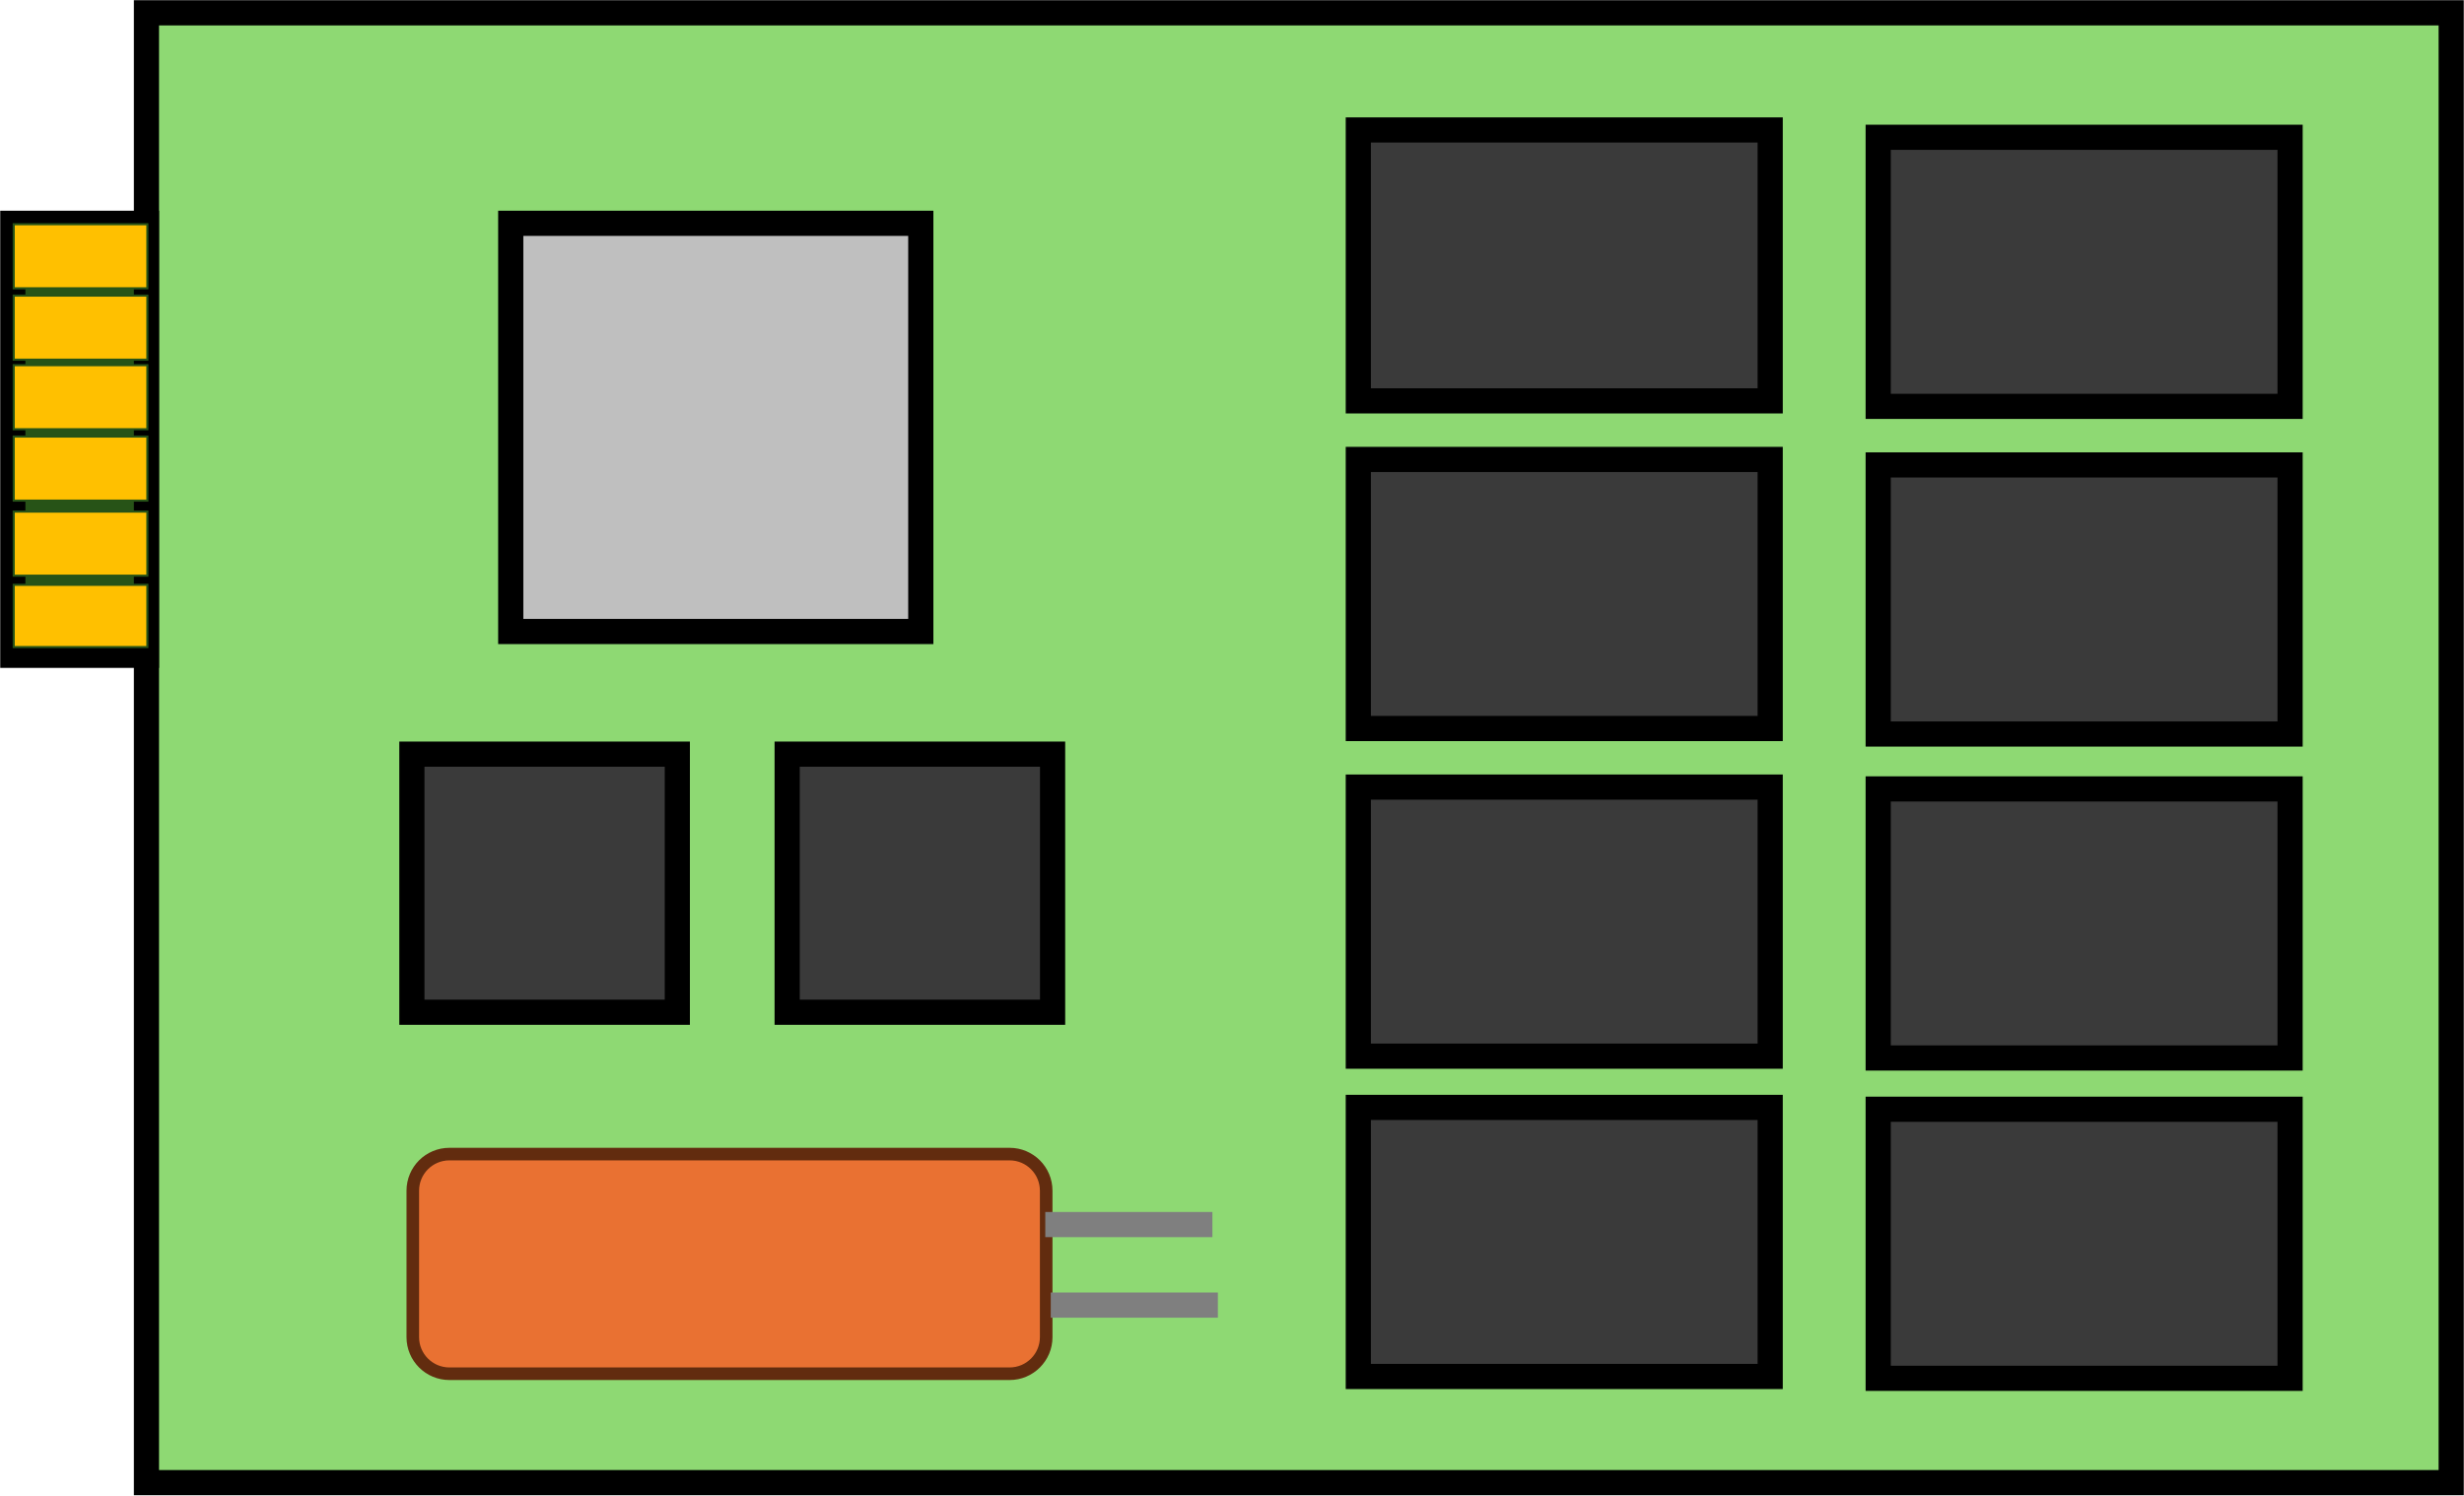
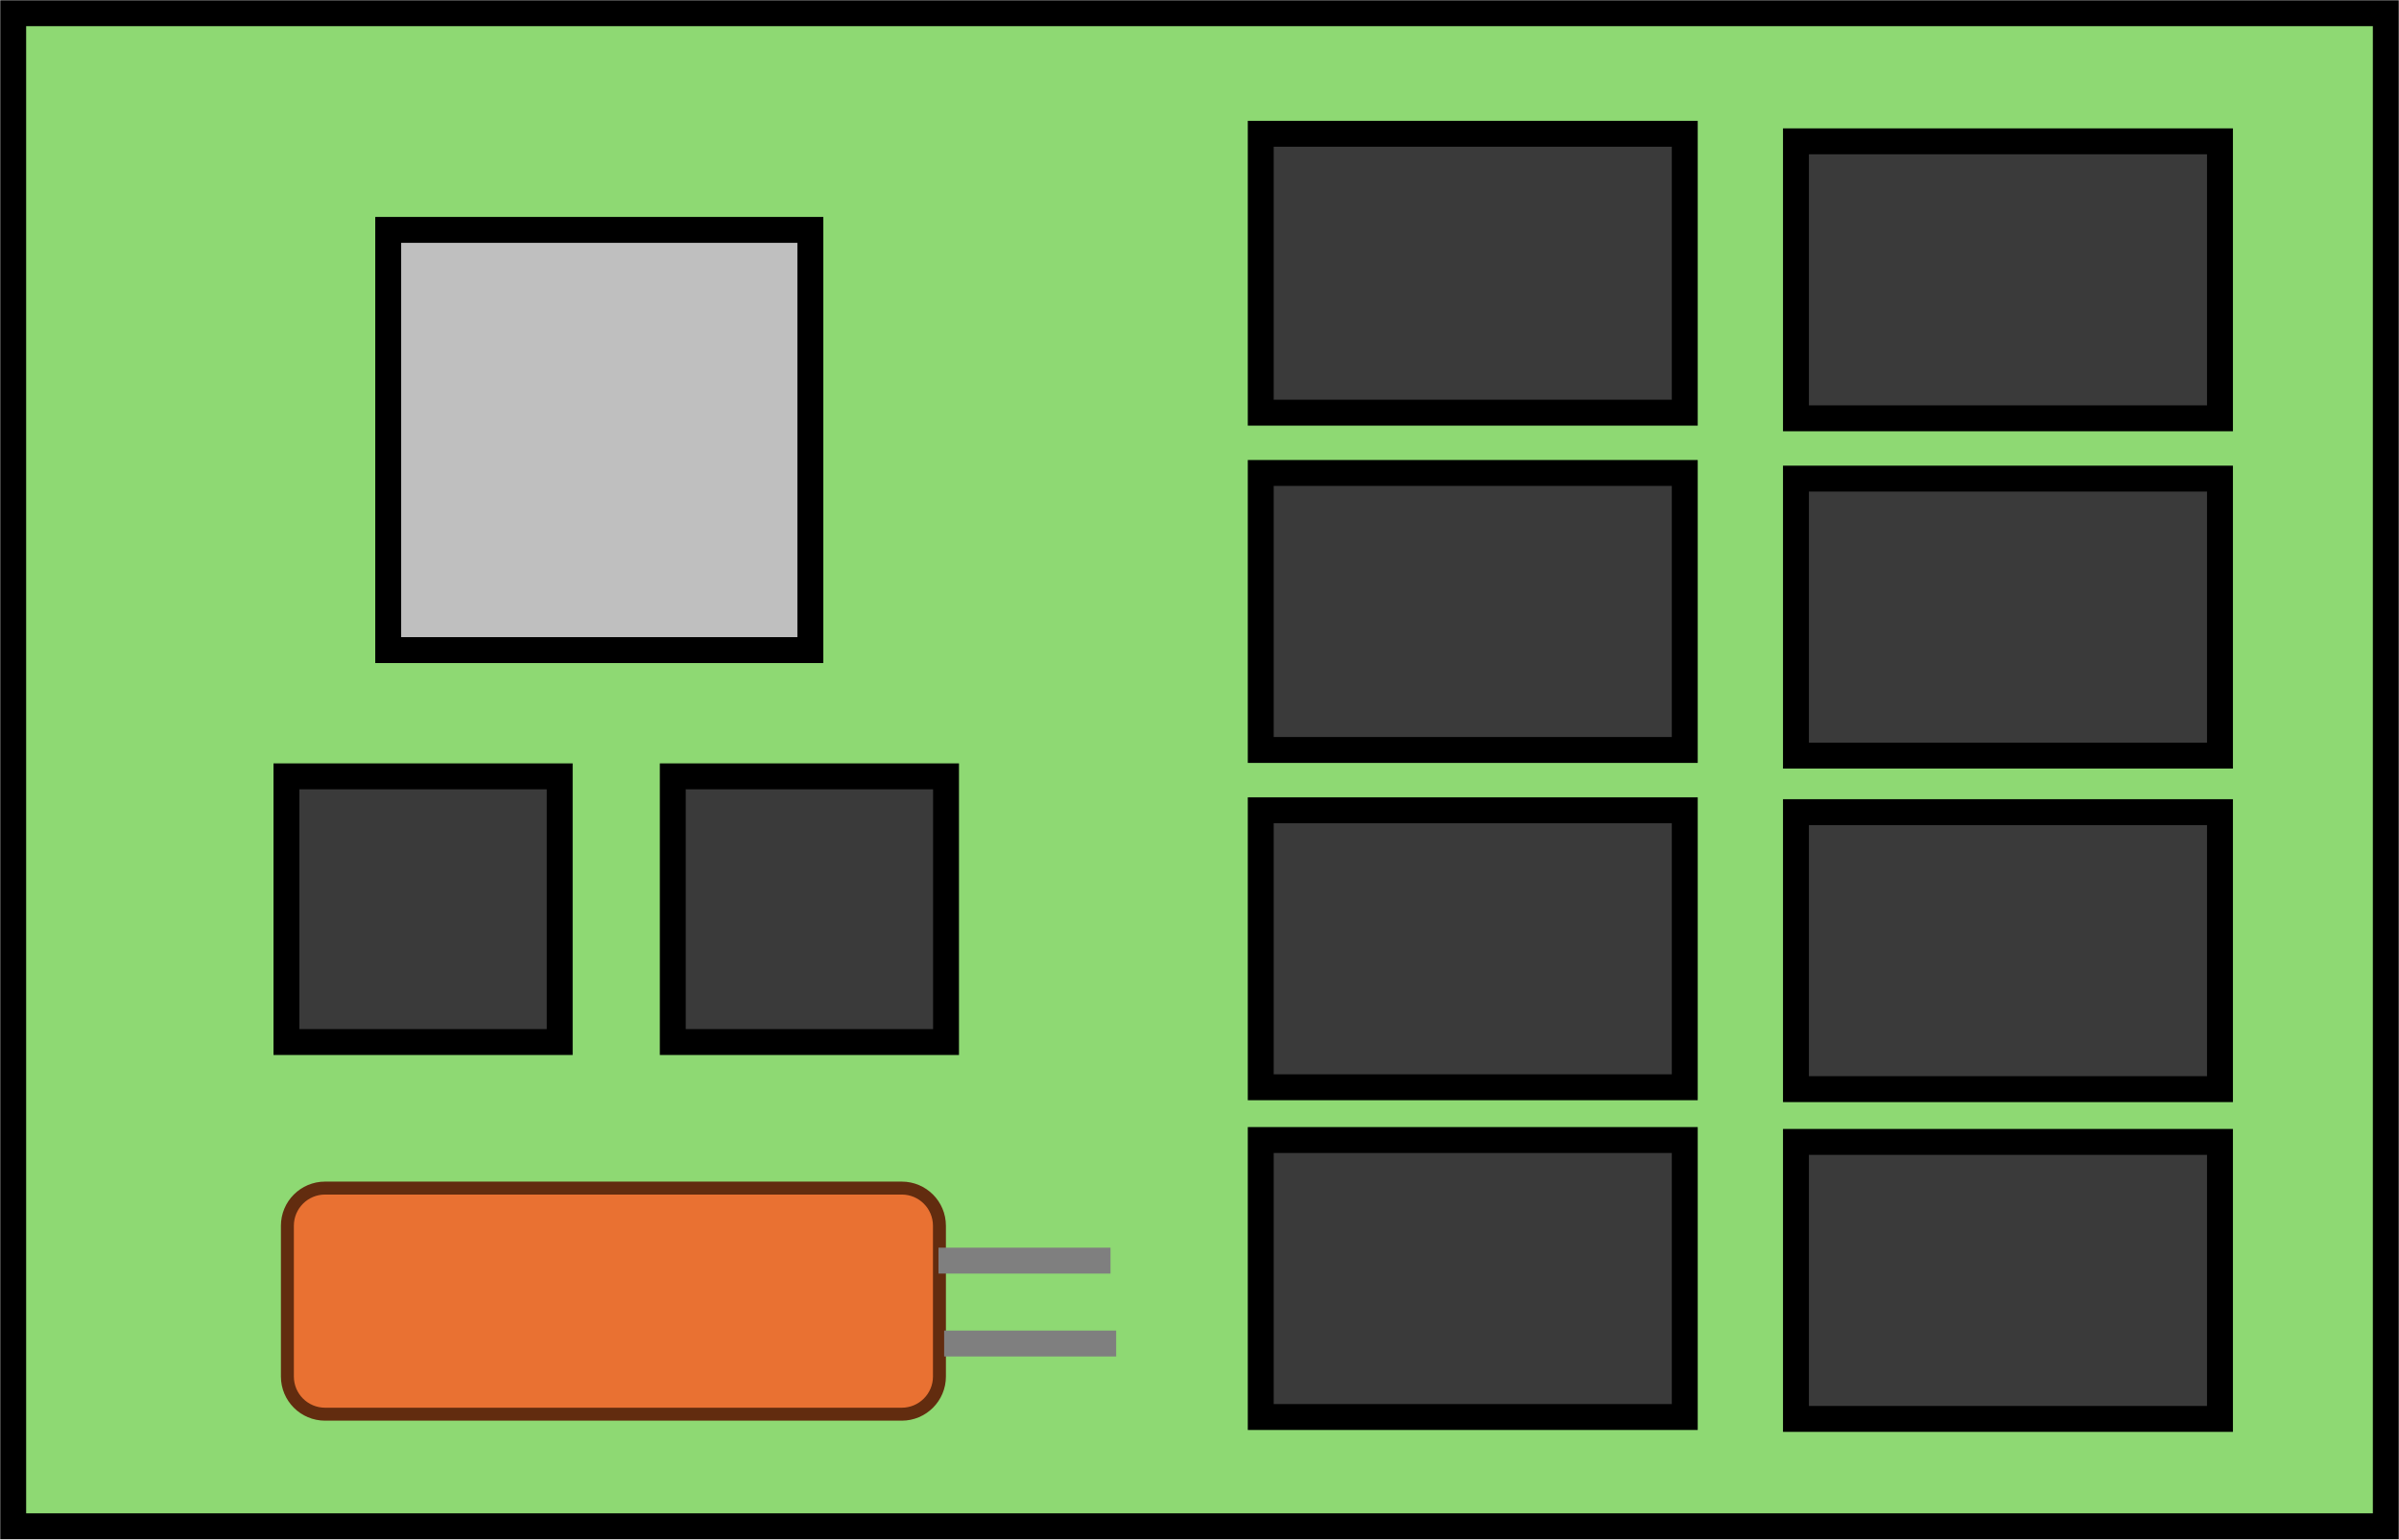
- <svg xmlns="http://www.w3.org/2000/svg" width="1346" height="817" xml:space="preserve" overflow="hidden">
-   <g transform="translate(-1060 -859)">
+ <svg xmlns="http://www.w3.org/2000/svg" width="1273" height="817" xml:space="preserve" overflow="hidden">
+   <g transform="translate(-1133 -859)">
    <rect x="1140" y="866" width="1259" height="803" stroke="#000000" stroke-width="13.75" stroke-miterlimit="8" fill="#8ED973" />
    <rect x="1339" y="981" width="224" height="223" stroke="#000000" stroke-width="13.75" stroke-miterlimit="8" fill="#BFBFBF" />
-     <rect x="1067" y="981" width="73" height="236" stroke="#000000" stroke-width="13.75" stroke-miterlimit="8" fill="#275317" />
-     <rect x="1067.5" y="981.5" width="73" height="35" stroke="#275317" stroke-width="1.146" stroke-miterlimit="8" fill="#FFC000" />
-     <rect x="1067.5" y="1020.5" width="73" height="35" stroke="#275317" stroke-width="1.146" stroke-miterlimit="8" fill="#FFC000" />
-     <rect x="1067.5" y="1058.5" width="73" height="35" stroke="#275317" stroke-width="1.146" stroke-miterlimit="8" fill="#FFC000" />
-     <rect x="1067.5" y="1097.5" width="73" height="35" stroke="#275317" stroke-width="1.146" stroke-miterlimit="8" fill="#FFC000" />
-     <rect x="1067.5" y="1138.5" width="73" height="35" stroke="#275317" stroke-width="1.146" stroke-miterlimit="8" fill="#FFC000" />
-     <rect x="1067.5" y="1178.5" width="73" height="34" stroke="#275317" stroke-width="1.146" stroke-miterlimit="8" fill="#FFC000" />
    <rect x="1285" y="1271" width="145" height="141" stroke="#000000" stroke-width="13.75" stroke-miterlimit="8" fill="#3A3A3A" />
    <rect x="1802" y="930" width="225" height="148" stroke="#000000" stroke-width="13.75" stroke-miterlimit="8" fill="#3A3A3A" />
    <rect x="2086" y="934" width="225" height="147" stroke="#000000" stroke-width="13.75" stroke-miterlimit="8" fill="#3A3A3A" />
    <rect x="1802" y="1110" width="225" height="147" stroke="#000000" stroke-width="13.75" stroke-miterlimit="8" fill="#3A3A3A" />
    <rect x="2086" y="1113" width="225" height="147" stroke="#000000" stroke-width="13.75" stroke-miterlimit="8" fill="#3A3A3A" />
    <rect x="1802" y="1289" width="225" height="147" stroke="#000000" stroke-width="13.75" stroke-miterlimit="8" fill="#3A3A3A" />
    <rect x="2086" y="1290" width="225" height="147" stroke="#000000" stroke-width="13.75" stroke-miterlimit="8" fill="#3A3A3A" />
    <rect x="1802" y="1464" width="225" height="147" stroke="#000000" stroke-width="13.75" stroke-miterlimit="8" fill="#3A3A3A" />
    <rect x="2086" y="1465" width="225" height="147" stroke="#000000" stroke-width="13.75" stroke-miterlimit="8" fill="#3A3A3A" />
    <rect x="1490" y="1271" width="145" height="141" stroke="#000000" stroke-width="13.75" stroke-miterlimit="8" fill="#3A3A3A" />
    <path d="M1285.5 1509.5C1285.5 1498.45 1294.45 1489.5 1305.5 1489.5L1611.5 1489.5C1622.55 1489.5 1631.5 1498.45 1631.5 1509.5L1631.5 1589.5C1631.5 1600.55 1622.55 1609.5 1611.5 1609.5L1305.5 1609.5C1294.45 1609.5 1285.5 1600.55 1285.5 1589.5Z" stroke="#622C0F" stroke-width="6.875" stroke-miterlimit="8" fill="#E97132" fill-rule="evenodd" />
    <path d="M1631 1528 1722.28 1528" stroke="#7F7F7F" stroke-width="13.75" stroke-miterlimit="8" fill="none" fill-rule="evenodd" />
    <path d="M1634 1572 1725.28 1572" stroke="#7F7F7F" stroke-width="13.75" stroke-miterlimit="8" fill="none" fill-rule="evenodd" />
  </g>
</svg>
